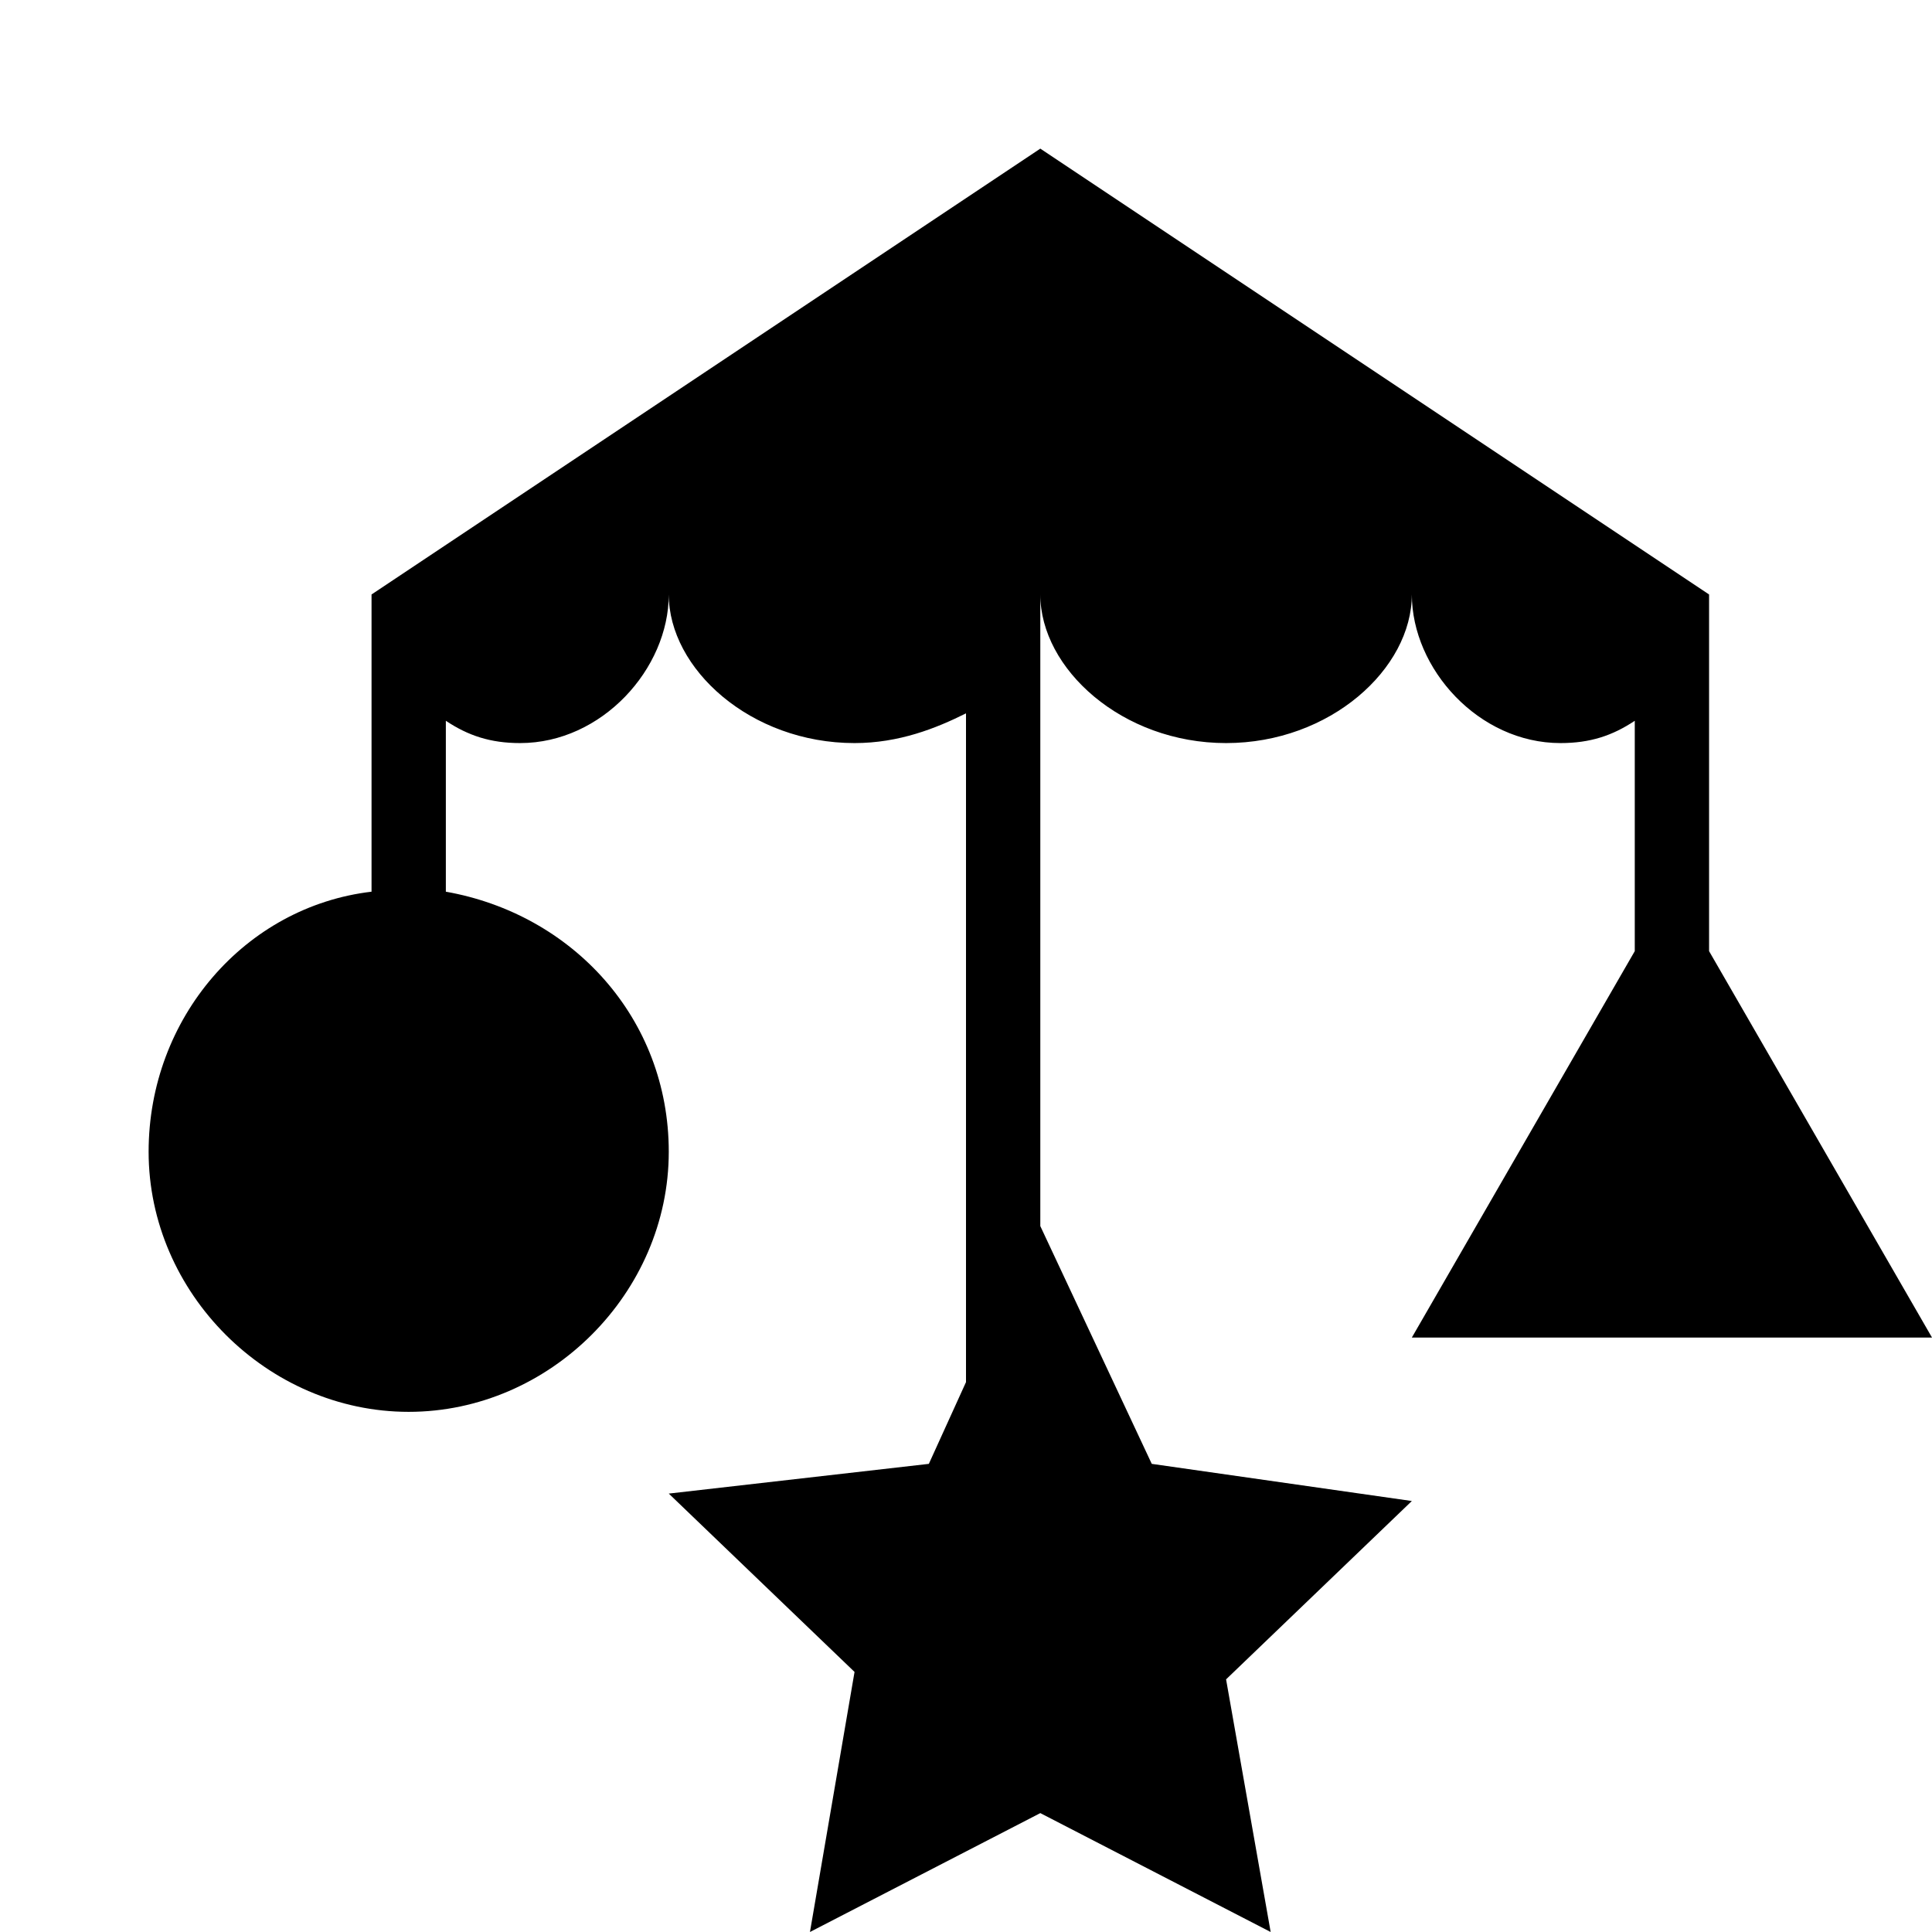
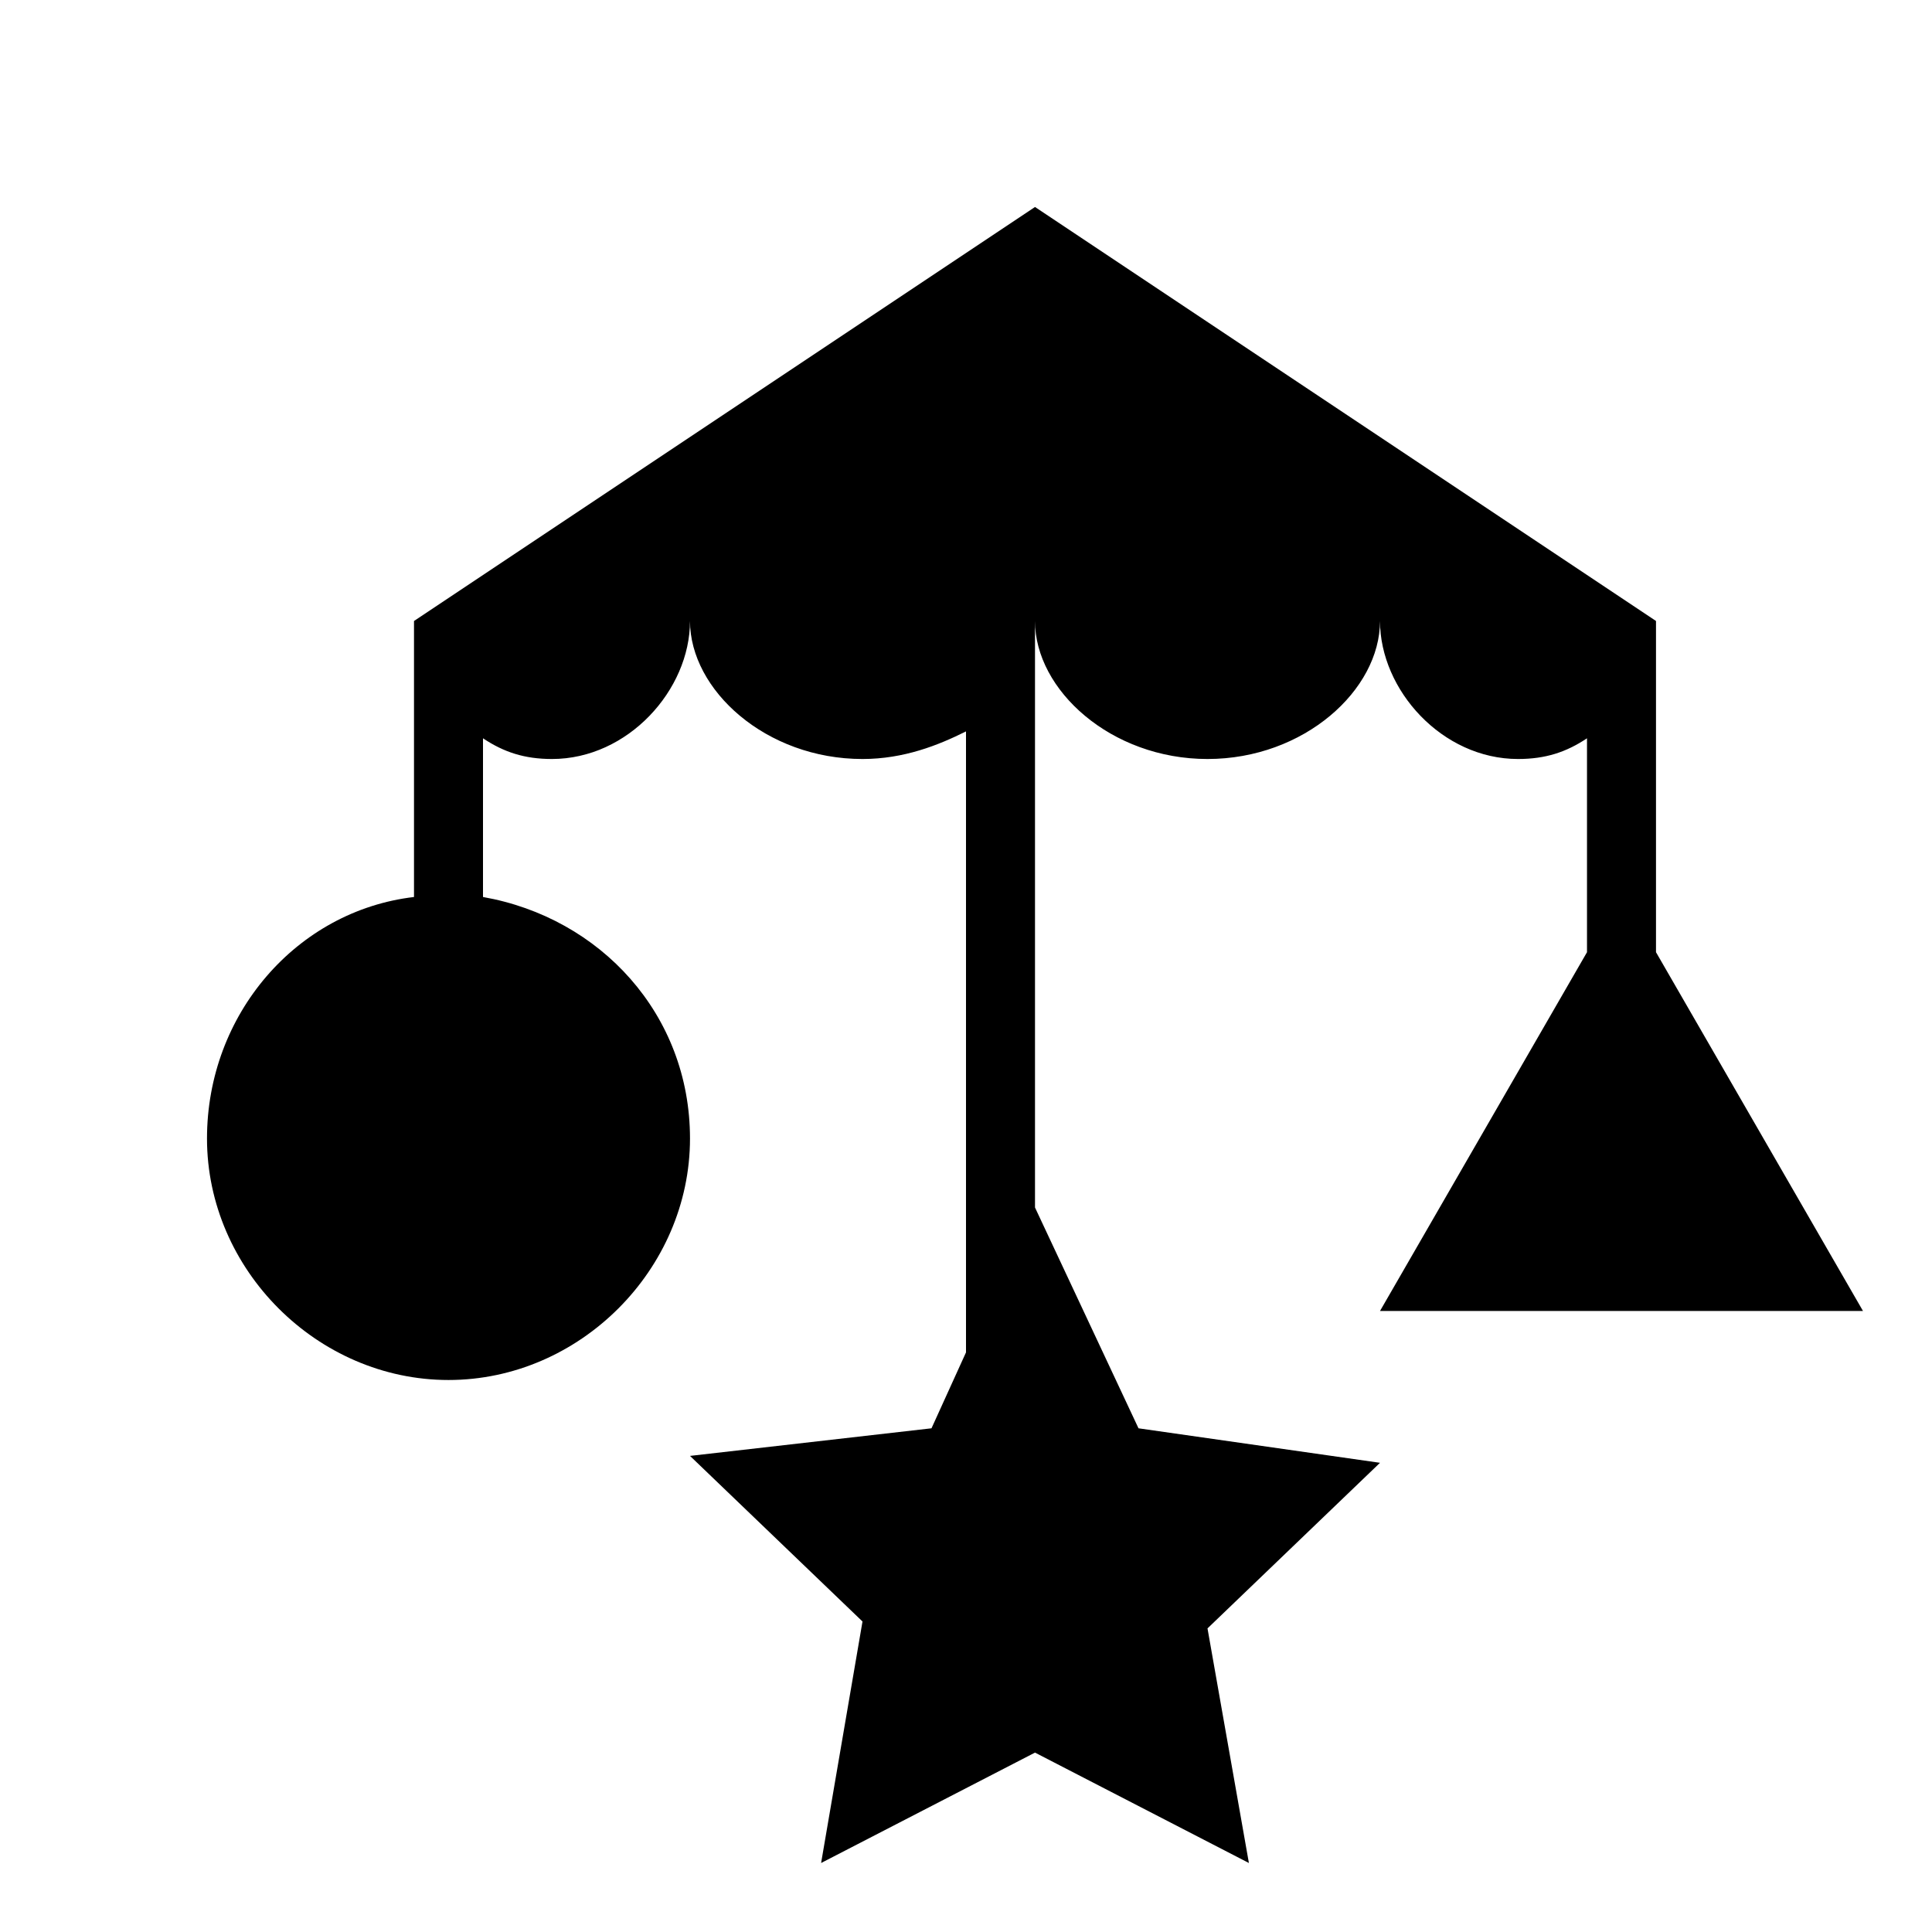
- <svg xmlns="http://www.w3.org/2000/svg" version="1.2" baseProfile="tiny" id="Layer_1" x="0px" y="0px" viewBox="-2 -2 26 26" xml:space="preserve">
+ <svg xmlns="http://www.w3.org/2000/svg" version="1.2" baseProfile="tiny" id="Layer_1" x="0px" y="0px" viewBox="-3 -3 28 28" xml:space="preserve">
  <path fill="#000000" d="M21,6l-9-6L3,6v4c-1.7,0.2-3,1.7-3,3.5C0,15.4,1.6,17,3.5,17S7,15.4,7,13.5c0-1.8-1.3-3.2-3-3.5V7.7C4.3,7.9,4.6,8,5,8  c1.1,0,2-1,2-2c0,1,1.1,2,2.5,2c0.6,0,1.1-0.2,1.5-0.4v9l-0.5,1.1L7,18.1l2.5,2.4L8.9,24l3.1-1.6l3.1,1.6l-0.6-3.4l2.5-2.4l-3.5-0.5  L12,14.5V6c0,1,1.1,2,2.5,2S17,7,17,6c0,1,0.9,2,2,2c0.4,0,0.7-0.1,1-0.3v3.1L17,16h7l-3-5.2V6z" />
</svg>
